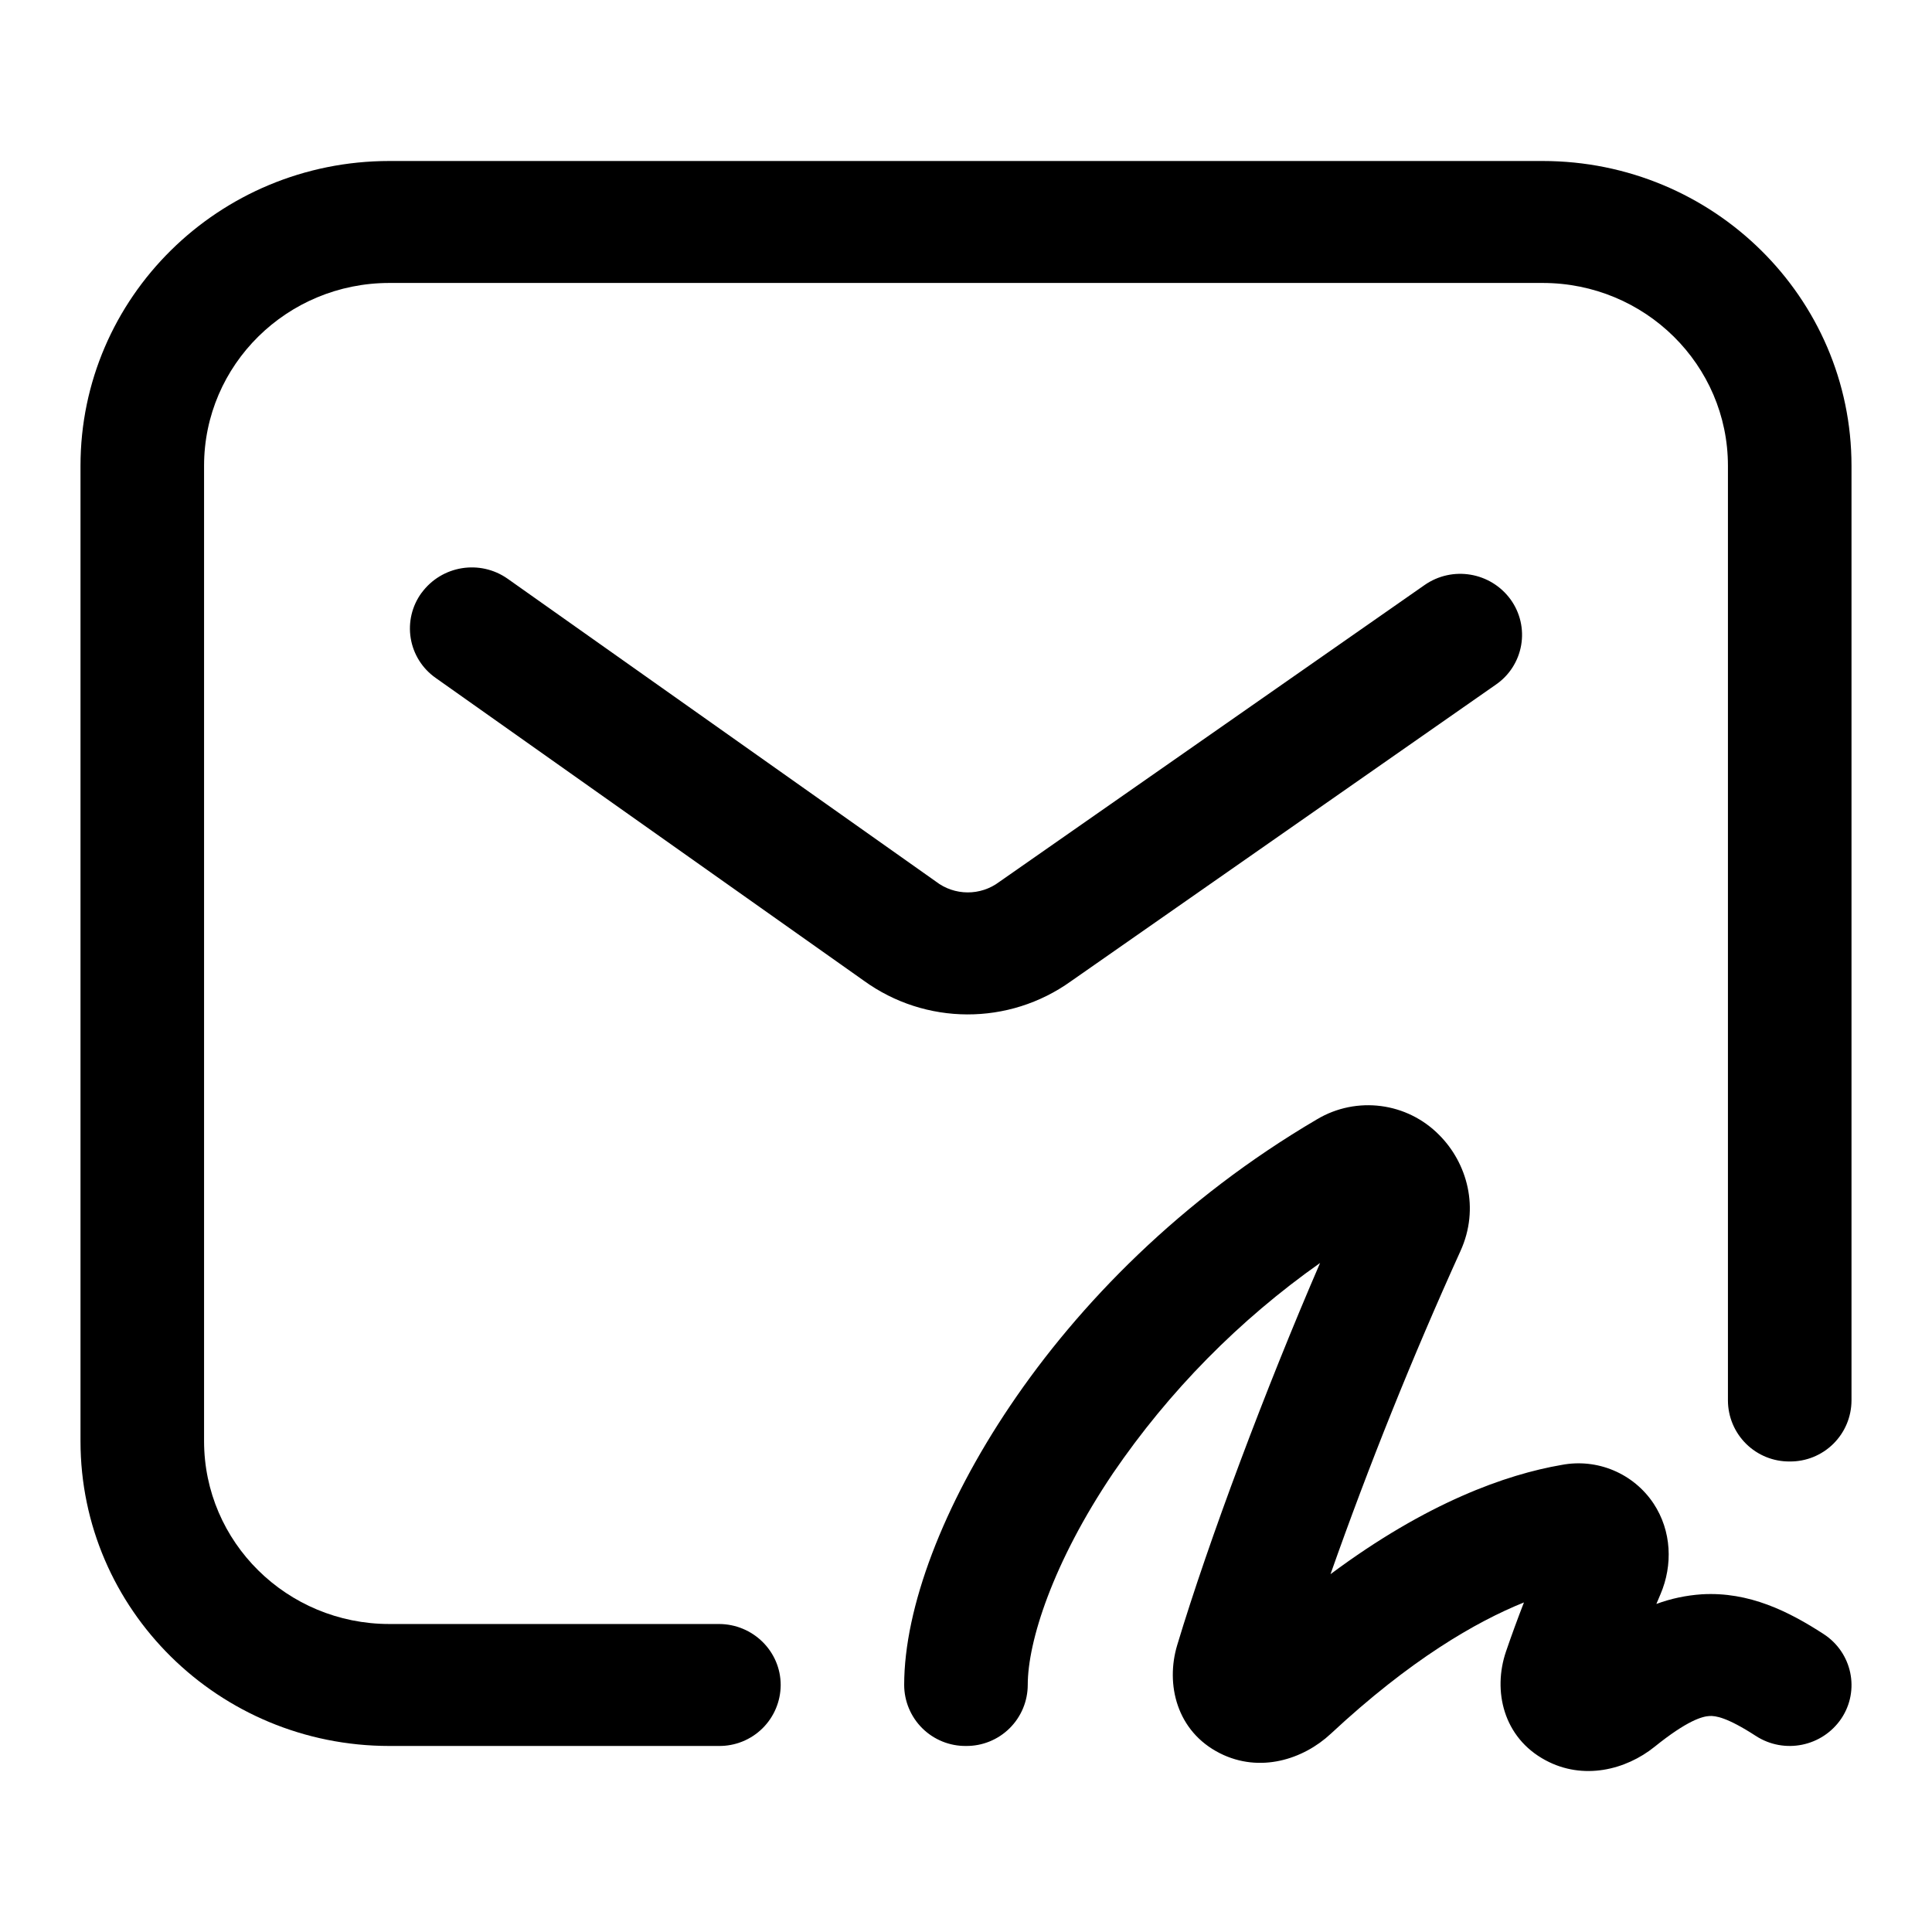
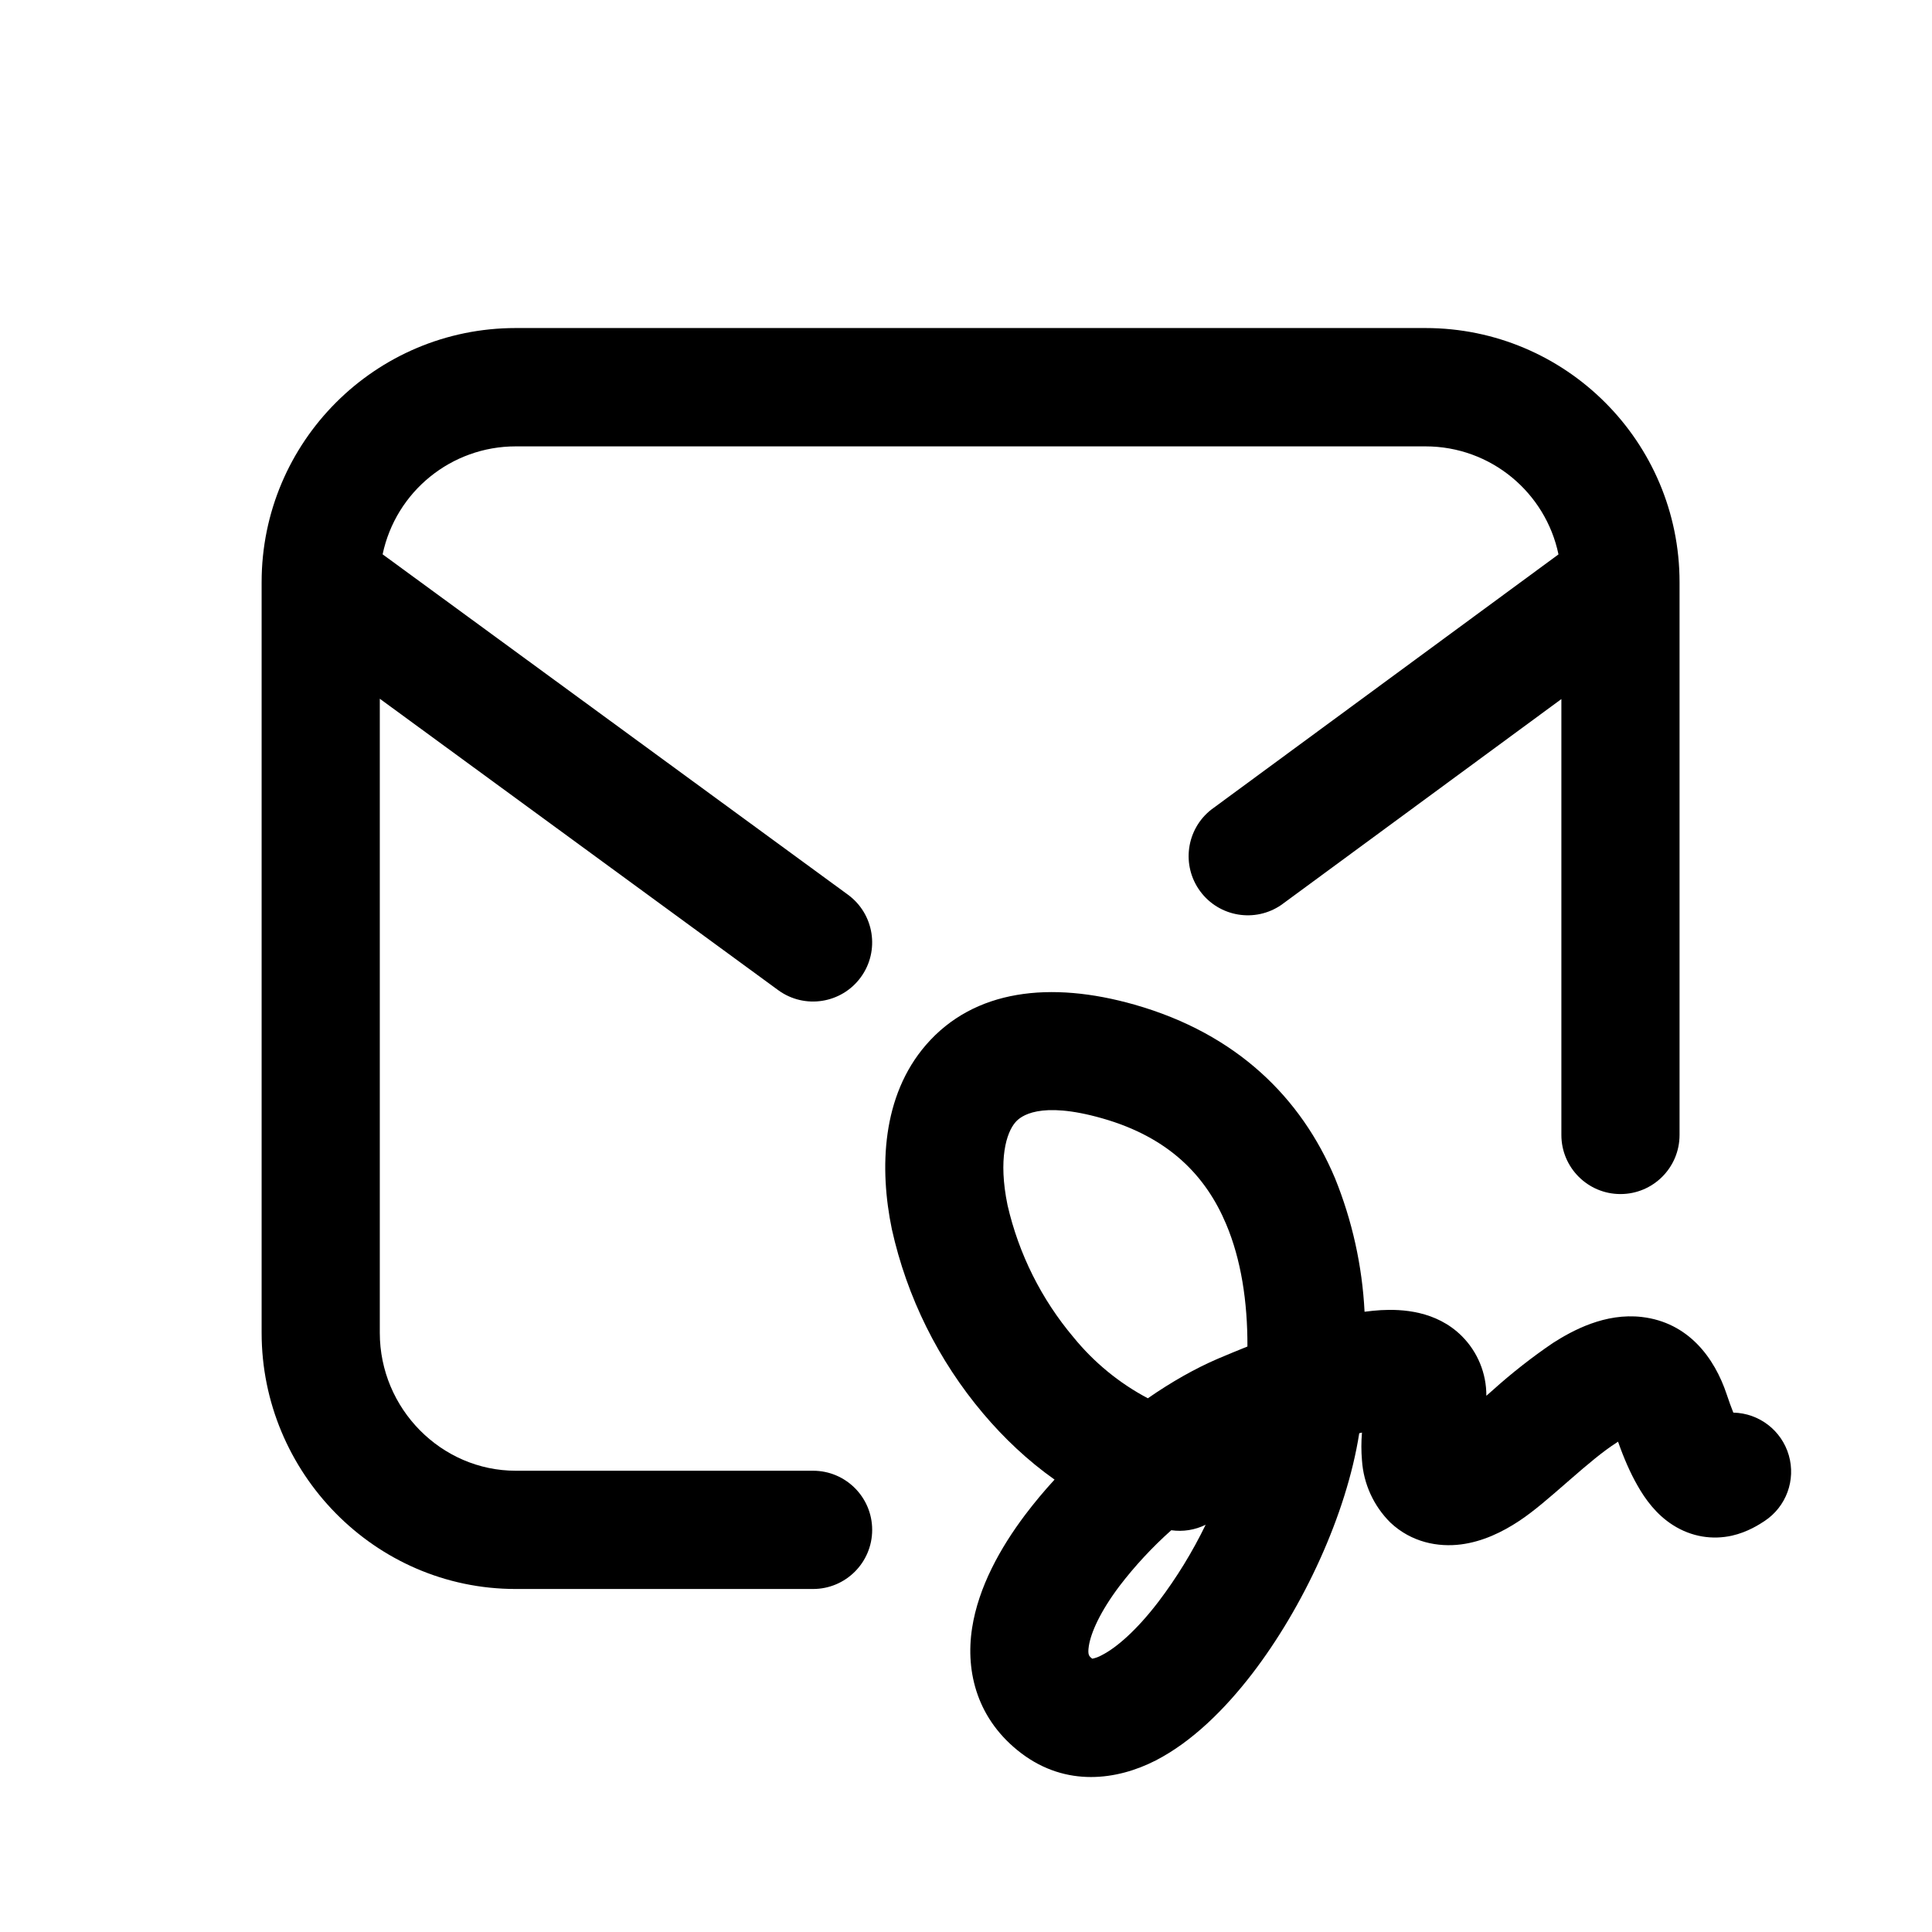
<svg xmlns="http://www.w3.org/2000/svg" width="24" height="24" fill="none" class="persona-icon" viewBox="0 0 24 24">
-   <path fill="currentColor" fill-rule="evenodd" d="M1 5.786C1 3.696 2.718 2 4.837 2h14.326C21.282 2 23 3.695 23 5.786v11.612a.76.76 0 0 1-.767.757.76.76 0 0 1-.768-.757V5.786c0-1.254-1.03-2.271-2.302-2.271H4.837c-1.271 0-2.302 1.017-2.302 2.271v12.116c0 1.255 1.03 2.272 2.302 2.272H8.93c.424 0 .768.34.768.758a.76.76 0 0 1-.768.757H4.837C2.718 21.689 1 19.994 1 17.902z" clip-rule="evenodd" />
-   <path fill="currentColor" fill-rule="evenodd" d="M5.237 7.365a.774.774 0 0 1 1.07-.175l5.318 3.76a.65.65 0 0 0 .79.004l5.281-3.686a.774.774 0 0 1 1.07.18.75.75 0 0 1-.183 1.056l-5.28 3.686a2.2 2.2 0 0 1-2.573-.008l-5.317-3.76a.75.75 0 0 1-.176-1.058M16.4 15.688a10.3 10.3 0 0 0-2.573 2.612c-.75 1.112-1.06 2.093-1.06 2.631a.76.76 0 0 1-.767.758.76.76 0 0 1-.768-.758c0-.958.484-2.234 1.318-3.47.85-1.261 2.12-2.564 3.811-3.557a1.24 1.24 0 0 1 1.52.198c.34.342.507.903.26 1.442a50 50 0 0 0-1.613 4.011c1.2-.894 2.186-1.239 2.87-1.357a1.12 1.12 0 0 1 1.143.479c.226.342.24.766.087 1.125l-.052.123q.27-.1.564-.12c.587-.035 1.081.213 1.514.494.354.23.453.7.22 1.049a.774.774 0 0 1-1.063.216c-.358-.232-.501-.252-.577-.247-.086.005-.272.053-.68.382-.358.288-.887.42-1.356.167-.525-.282-.656-.864-.49-1.35.07-.205.146-.412.223-.61-.595.24-1.41.71-2.399 1.631-.343.32-.882.492-1.377.243-.54-.272-.678-.859-.531-1.345.39-1.296 1.102-3.192 1.775-4.747" clip-rule="evenodd" />
+   <path fill="currentColor" d="M6.406 4.075A3.157 3.157 0 0 0 3.25 7.232v9.325c0 1.734 1.403 3.182 3.156 3.182H10.1a.734.734 0 0 0 0-1.469H6.406c-.923 0-1.688-.77-1.688-1.713V8.68l4.949 3.62a.734.734 0 1 0 .866-1.186l-5.78-4.228a1.69 1.69 0 0 1 1.653-1.341h11.302c.814 0 1.493.576 1.652 1.342l-4.313 3.17a.735.735 0 0 0 .87 1.184l3.479-2.557v5.415a.734.734 0 1 0 1.468 0V7.232a3.157 3.157 0 0 0-3.156-3.157z" />
+   <path fill="currentColor" fill-rule="evenodd" d="M12.214 17.56c.255.302.552.584.886.82a6 6 0 0 0-.367.44c-.306.407-.578.894-.657 1.402-.087.558.07 1.147.61 1.557.56.424 1.192.335 1.671.09.456-.235.863-.642 1.197-1.076.633-.824 1.172-1.974 1.331-2.989l.034-.008a2 2 0 0 0 0 .346 1.2 1.2 0 0 0 .354.773c.262.246.593.307.878.27.268-.035.512-.153.72-.291.183-.12.393-.305.569-.458l.069-.06c.215-.187.405-.348.576-.457l.015-.01q.11.314.24.542c.098.174.236.363.44.493.236.151.496.185.733.133.197-.044.346-.142.408-.183a.734.734 0 0 0-.389-1.346 4 4 0 0 1-.082-.226c-.152-.457-.478-.895-1.055-.962-.456-.053-.86.167-1.104.323a7 7 0 0 0-.745.584l-.082.072a1.04 1.04 0 0 0-.304-.741c-.319-.318-.748-.337-1.006-.323q-.098.006-.203.02a5.1 5.1 0 0 0-.368-1.661c-.417-.989-1.211-1.79-2.49-2.154-1.044-.297-1.992-.19-2.59.5-.55.636-.581 1.532-.424 2.29a5.34 5.34 0 0 0 1.135 2.29m1.122-.947a3.9 3.9 0 0 1-.82-1.642c-.118-.571-.014-.902.098-1.03.063-.074.3-.27 1.077-.049.834.237 1.289.718 1.54 1.313.186.44.267.963.265 1.522q-.182.073-.366.151c-.28.12-.577.288-.871.492a3 3 0 0 1-.923-.757m1.214 2.396a.73.73 0 0 0 .427-.068 5.7 5.7 0 0 1-.587.957c-.27.353-.52.57-.703.663a.4.4 0 0 1-.118.044c-.04-.03-.06-.046-.043-.158.026-.166.14-.425.38-.744a5 5 0 0 1 .644-.694" clip-rule="evenodd" />
</svg>
